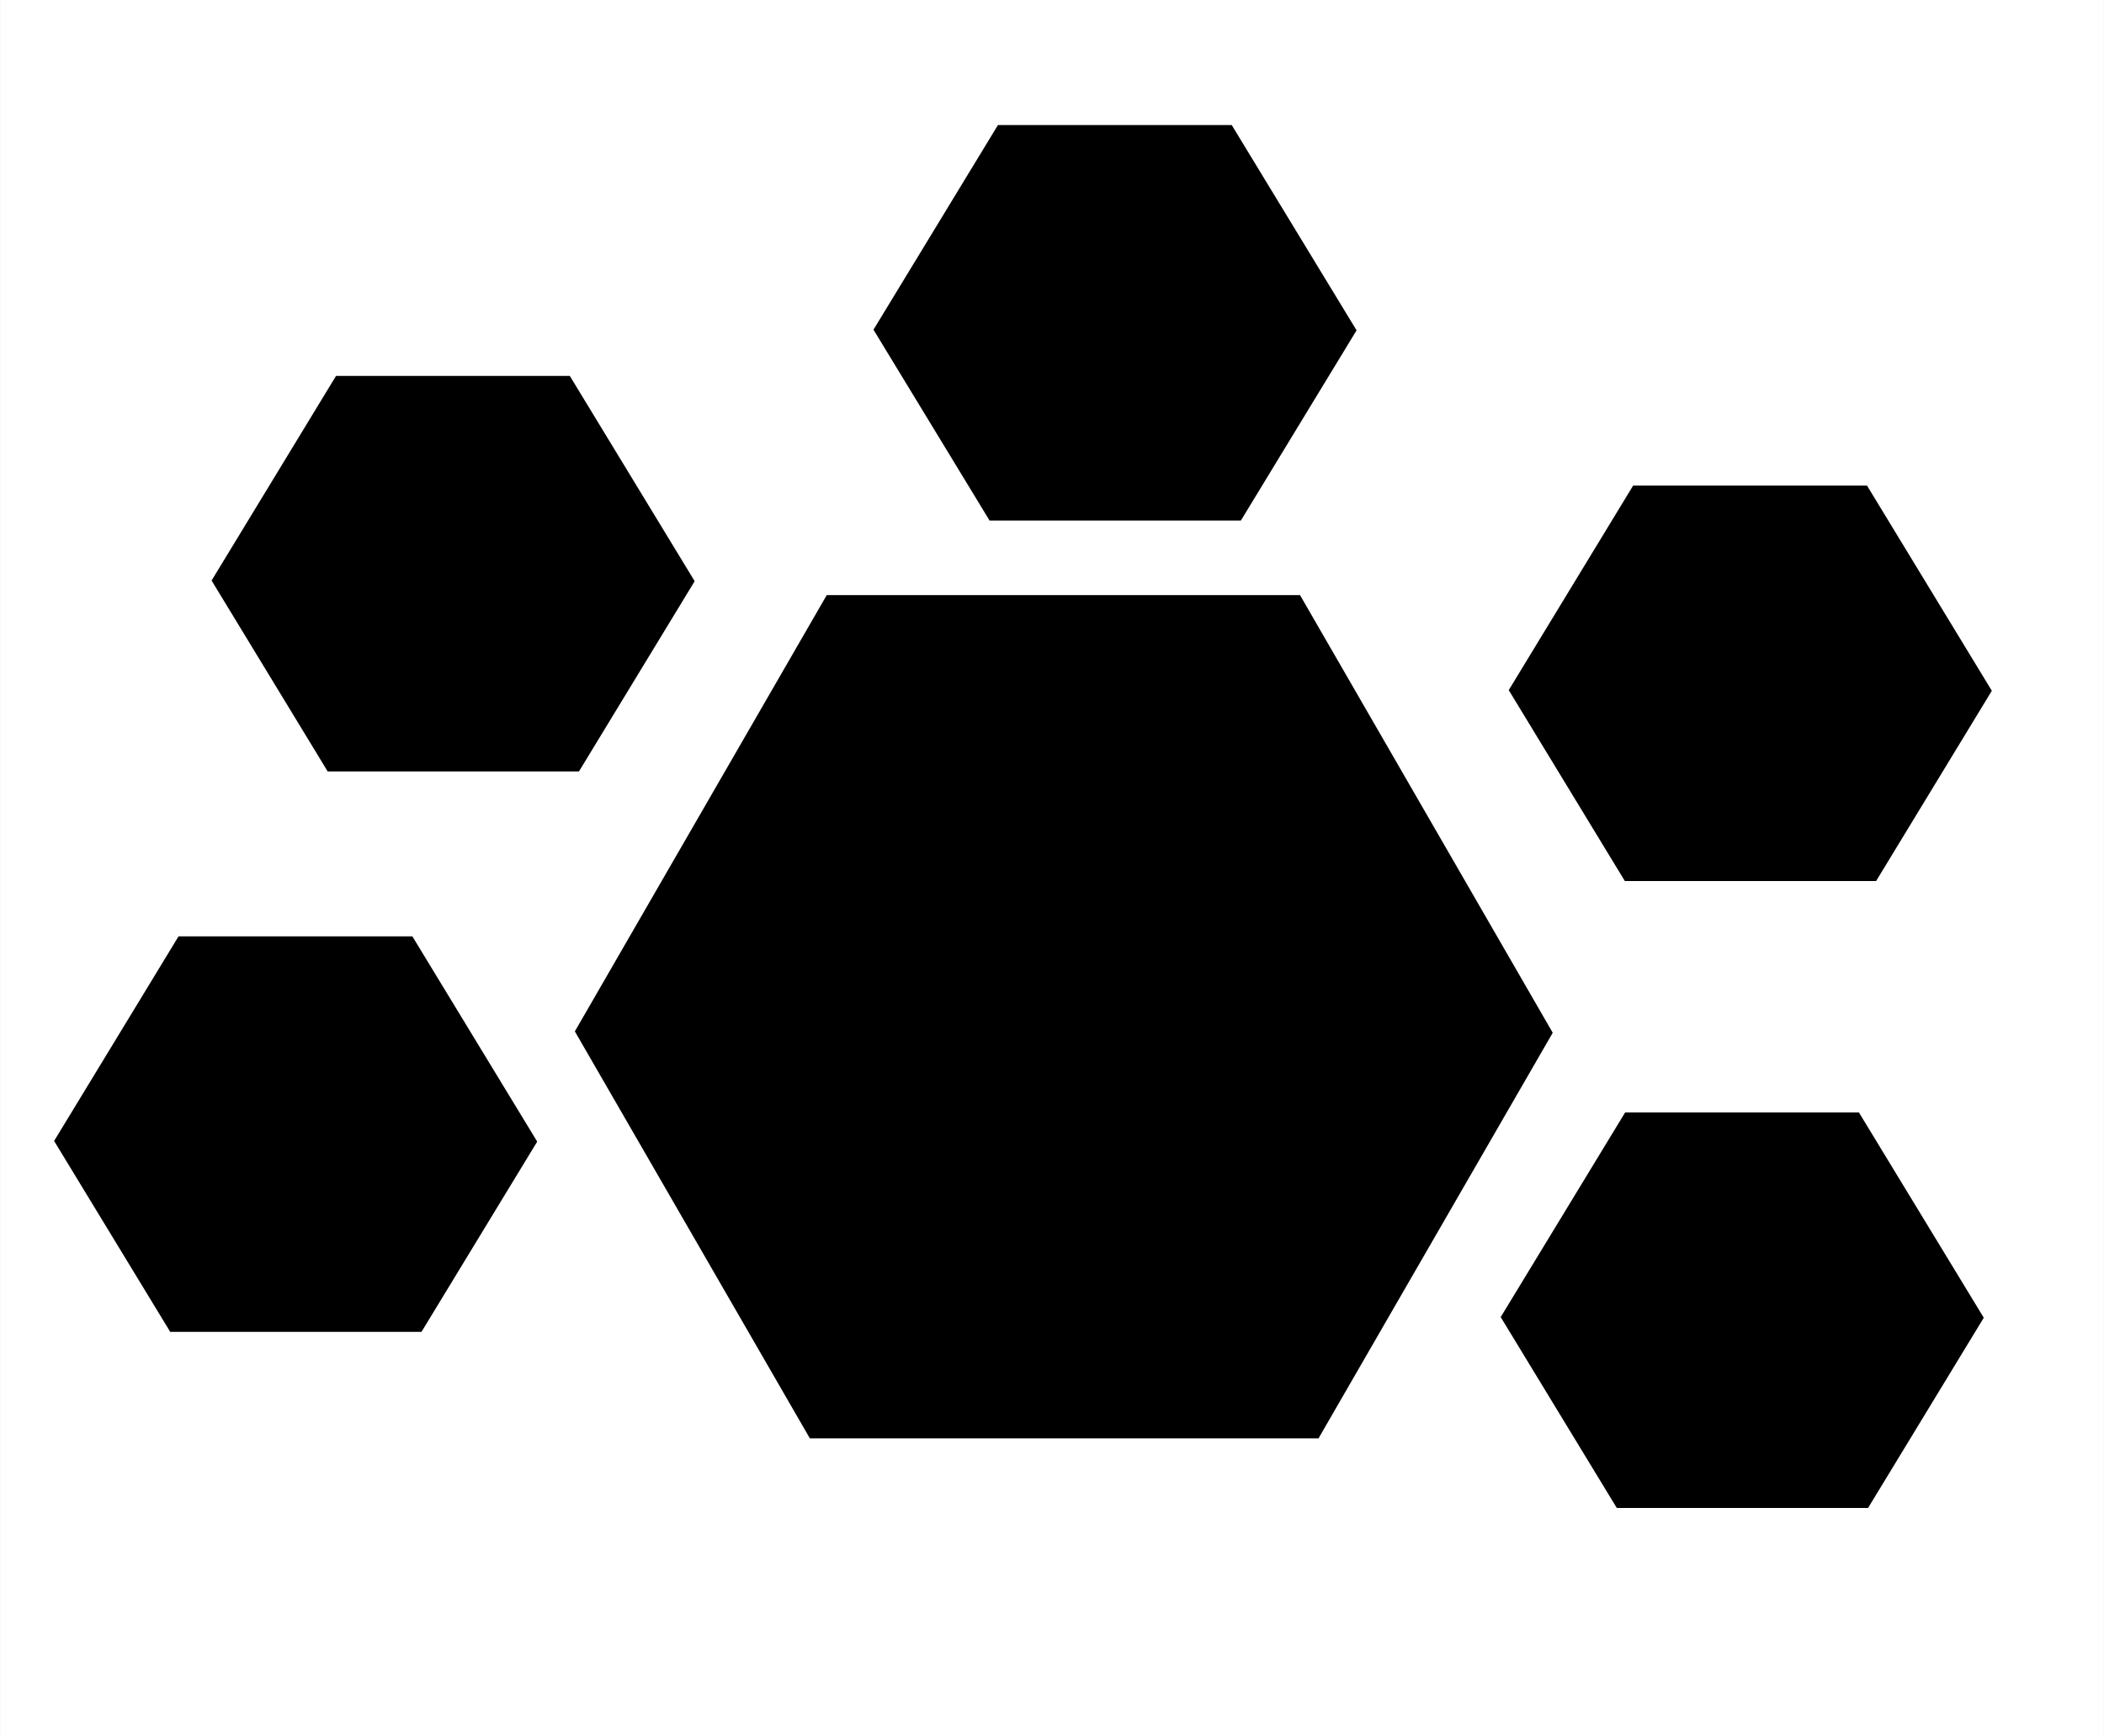
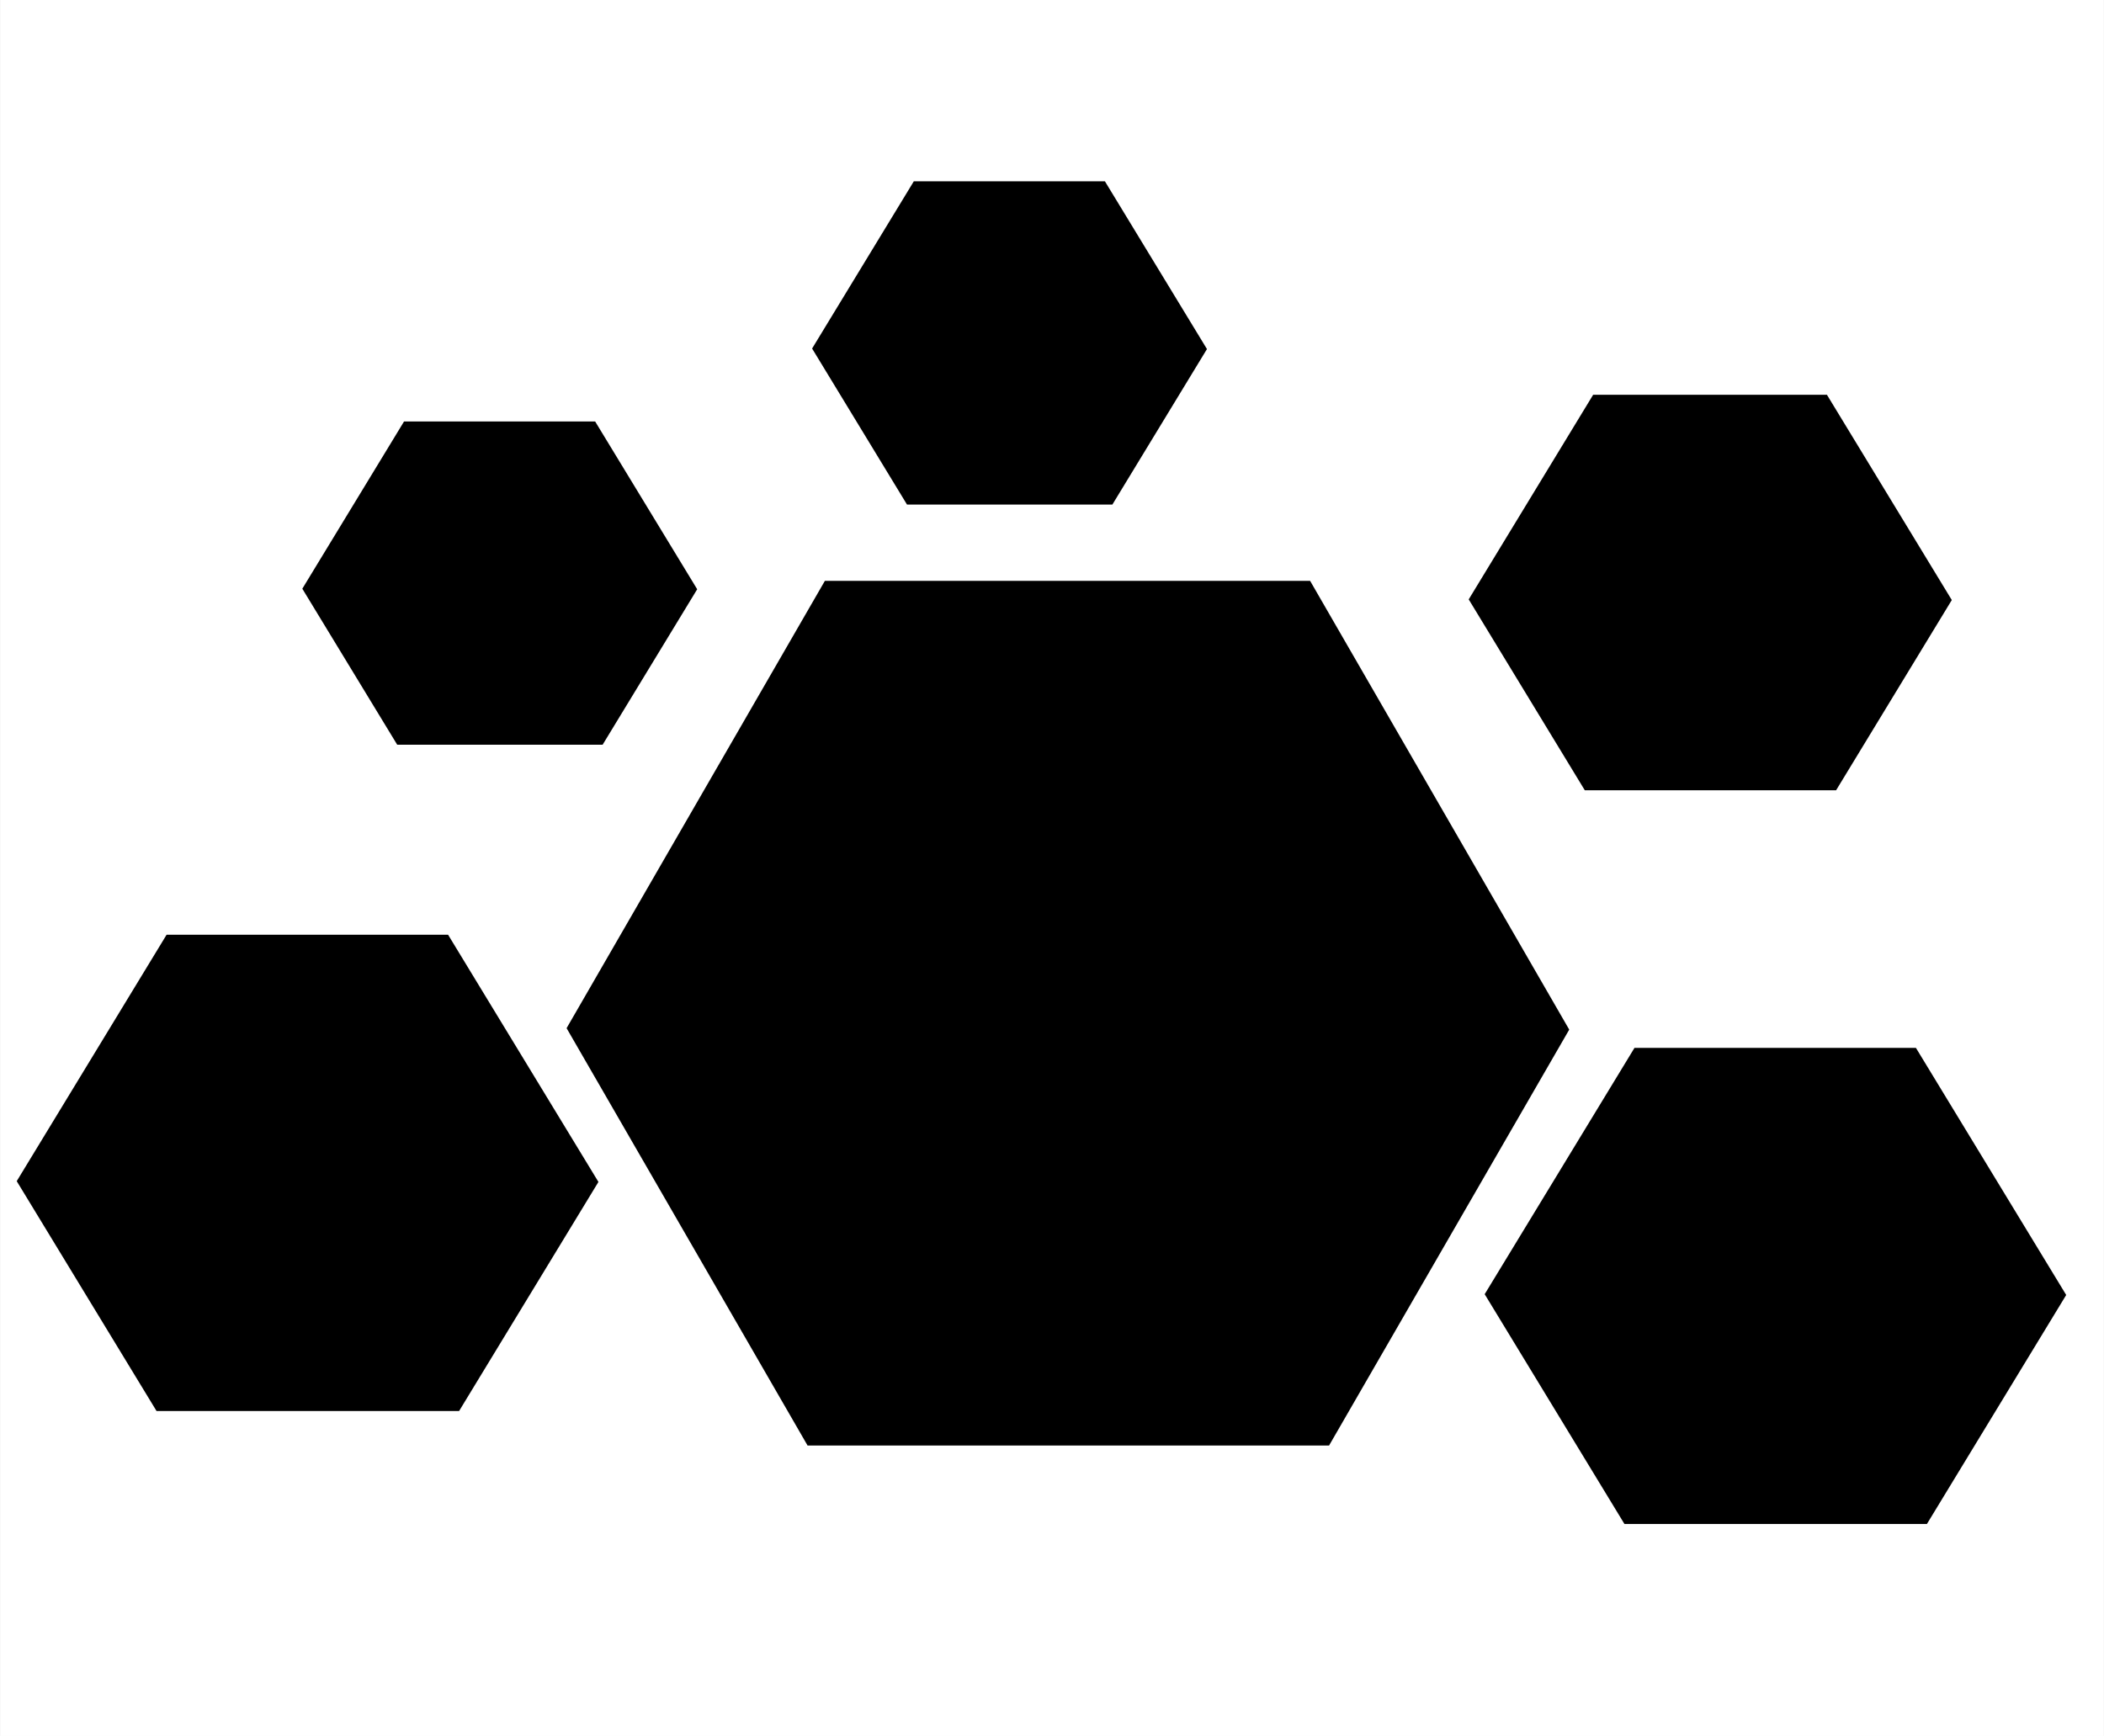
<svg xmlns="http://www.w3.org/2000/svg" viewBox="0.0 0.0 1493.21 1232.54" width="1493" height="1232">
  <rect x="0.0" y="0.0" width="1493.21" height="1232.54" fill="white" />
-   <polygon fill="black" stroke="none" points="292.51 664.8 381.14 810.54 299 945.61 120.61 945.61 38.19 810.08 126.53 664.8 292.51 664.8" />
-   <polygon fill="black" stroke="none" points="874.2 88.8 962.82 234.54 880.68 369.61 702.3 369.61 619.87 234.08 708.22 88.8 874.2 88.8" />
-   <polygon fill="black" stroke="none" points="1319.46 789.85 1408.08 935.59 1325.94 1070.66 1147.56 1070.66 1065.14 935.13 1153.48 789.85 1319.46 789.85" />
-   <polygon fill="black" stroke="none" points="1325.17 344.72 1413.8 490.45 1331.66 625.53 1153.27 625.53 1070.85 489.99 1159.19 344.72 1325.17 344.72" />
-   <polygon fill="black" stroke="none" points="404.3 266.91 492.93 412.65 410.79 547.72 232.4 547.72 149.98 412.18 238.32 266.91 404.3 266.91" />
-   <polygon fill="black" stroke="none" points="922.68 422.53 1102.08 733.26 935.8 1021.26 574.71 1021.26 407.87 732.28 586.69 422.53 922.68 422.53" />
+   <polygon fill="black" stroke="none" points="784.17 128.72 856.61 247.84 789.47 358.24 643.67 358.24 576.3 247.46 648.51 128.72 784.17 128.72" />
+   <polygon fill="black" stroke="none" points="1359.92 744 1466.6 919.44 1367.72 1082.03 1152.99 1082.03 1053.77 918.88 1160.11 744 1359.92 744" />
+   <polygon fill="black" stroke="none" points="929.85 412.42 1113.79 731.03 943.31 1026.31 573.07 1026.31 402.01 730.01 585.36 412.42 929.85 412.42" />
+   <polygon fill="black" stroke="none" points="317.89 663.68 424.61 839.17 325.7 1001.82 110.9 1001.82 11.65 838.62 118.03 663.68 317.89 663.68" />
+   <polygon fill="black" stroke="none" points="422.28 299.24 494.72 418.37 427.58 528.77 281.77 528.77 214.4 417.99 286.61 299.24 422.28 299.24" />
+   <polygon fill="black" stroke="none" points="1296.75 280.3 1385.38 426.03 1303.24 561.11 1124.85 561.11 1042.43 425.57 1130.77 280.3 1296.75 280.3" />
  <rect x="509.742" y="1030.048" width="477.084" height="77.204" fill="white" stroke="none" />
</svg>
